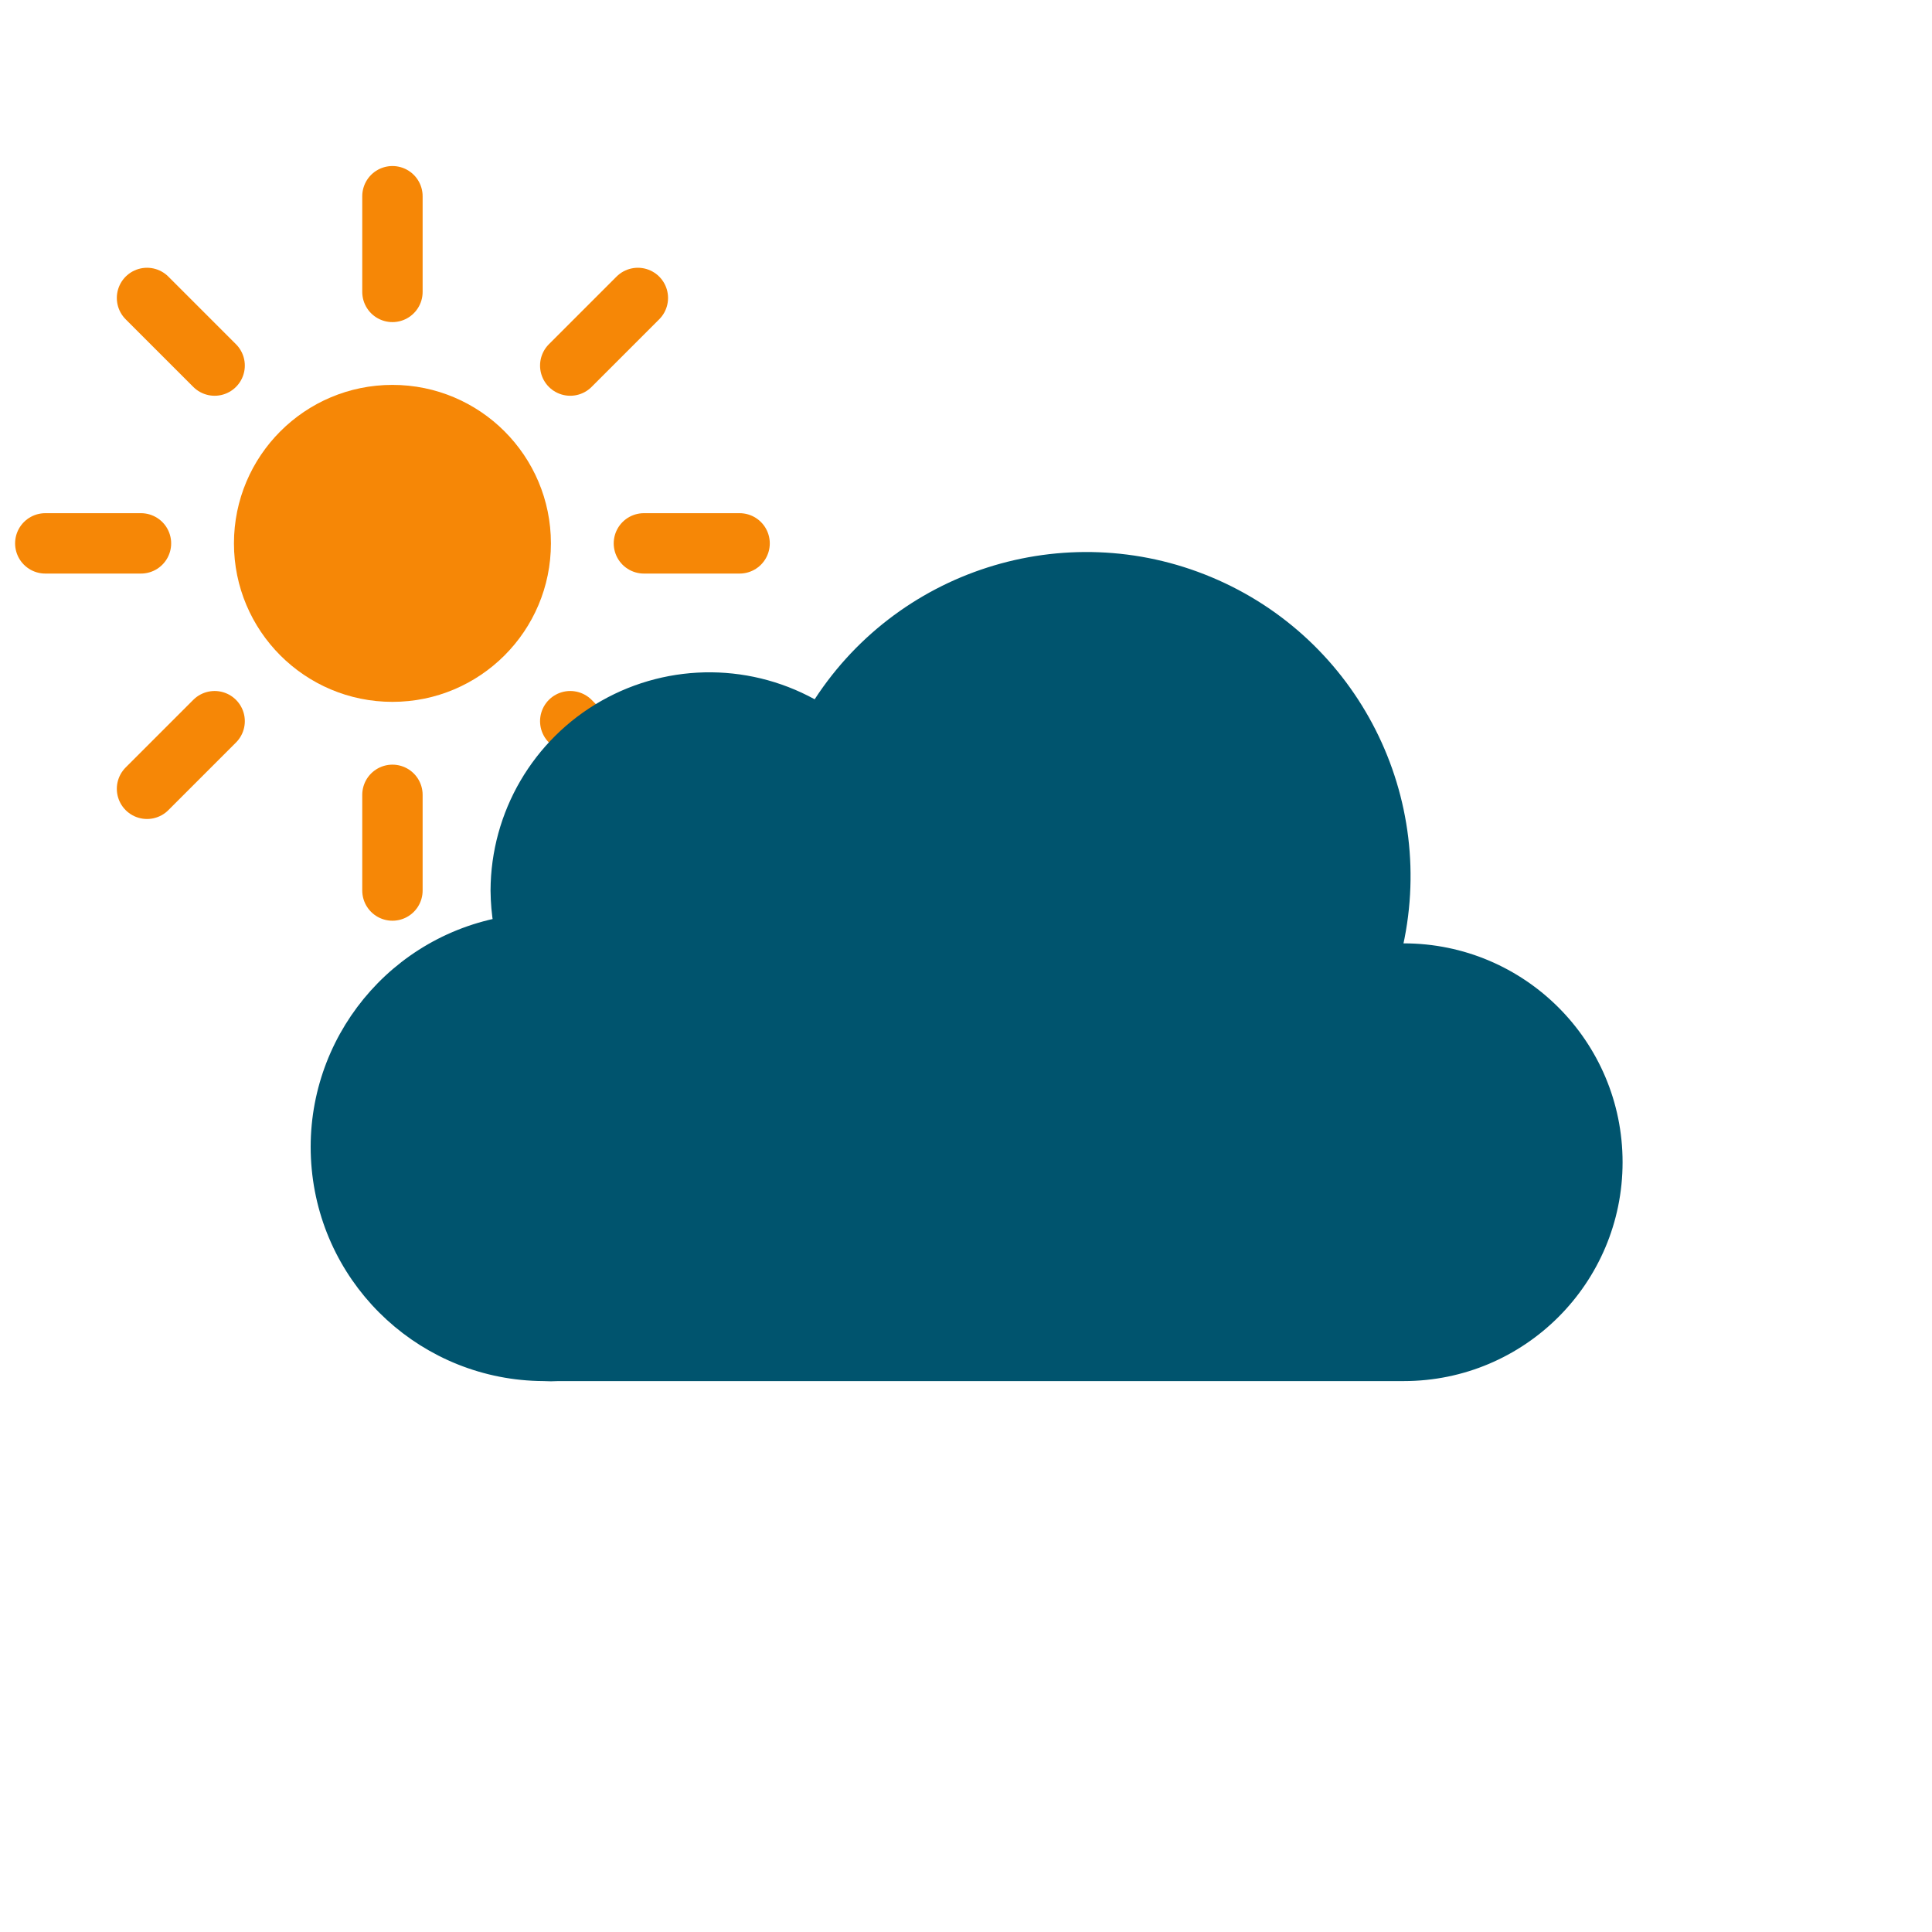
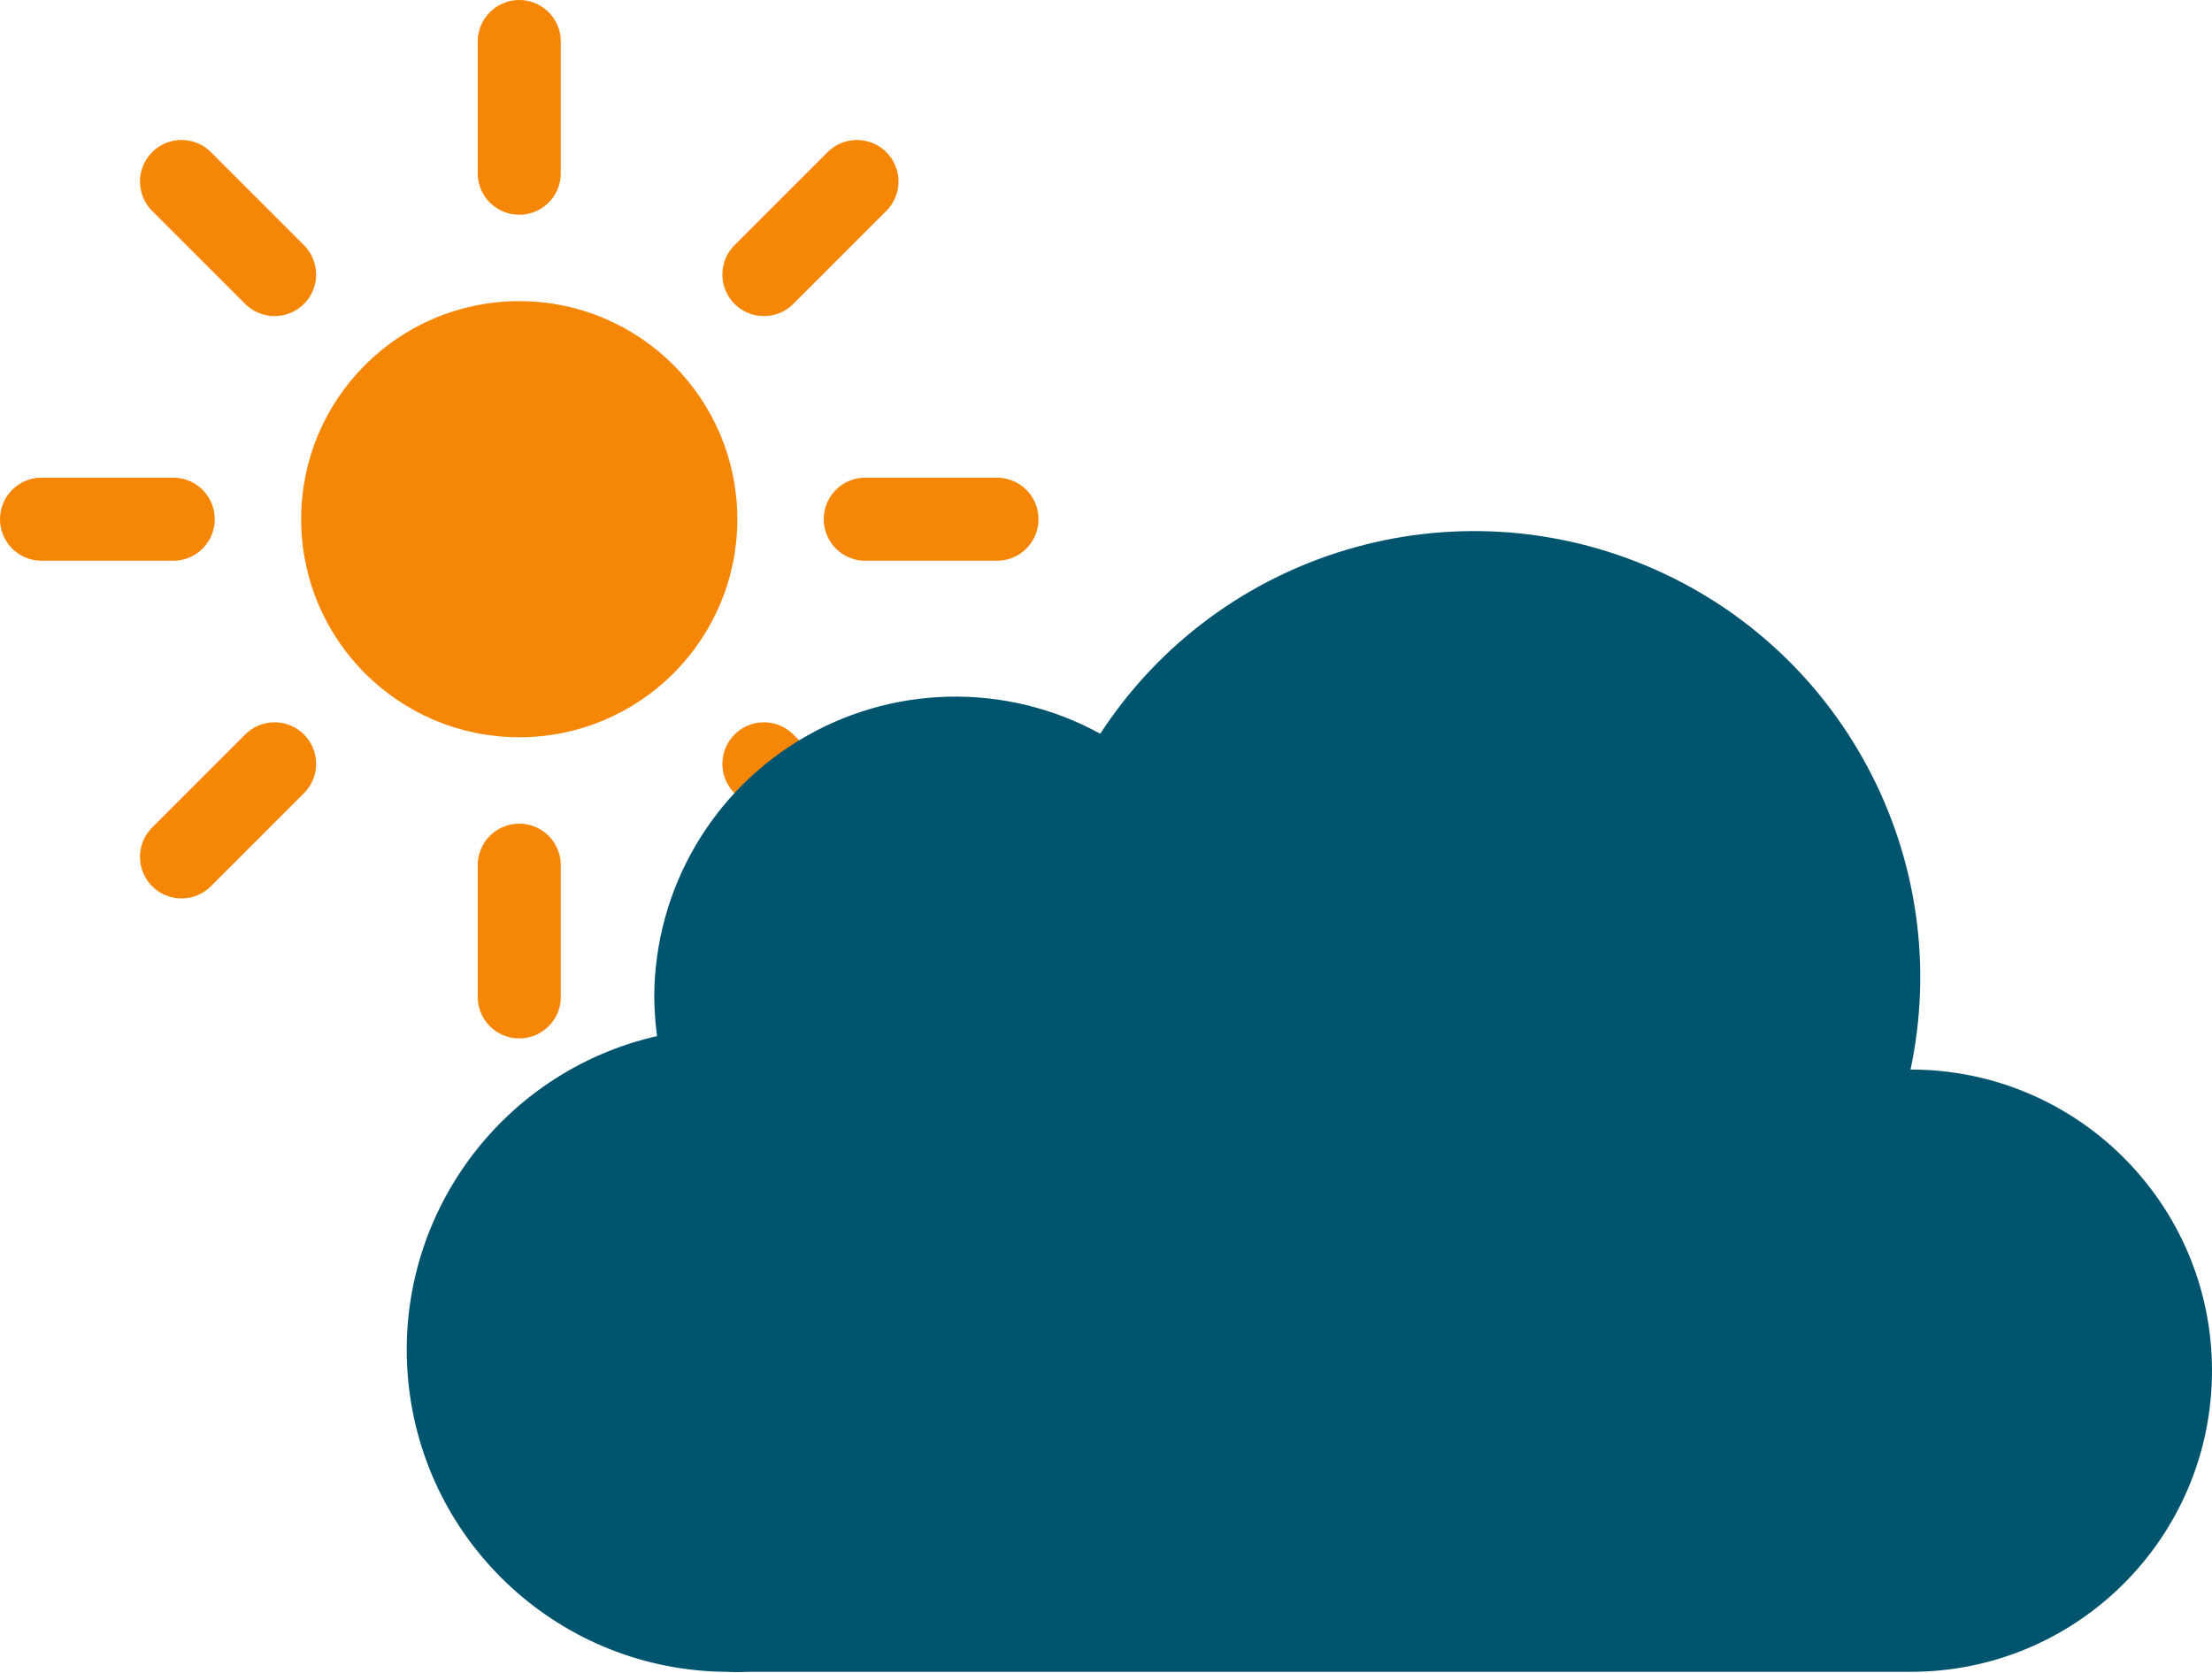
- <svg xmlns="http://www.w3.org/2000/svg" viewBox="0 0 64 64">
+ <svg xmlns="http://www.w3.org/2000/svg" viewBox="0.5 5.5 53.25 40.26">
  <g style="transform: translate(-6px, -6px);">
    <circle cx="19" cy="24" r="5" fill="#f68706" stroke="#f68706" stroke-miterlimit="10" stroke-width=".5" />
    <path stroke="#f68706" stroke-linecap="round" stroke-miterlimit="10" stroke-width="2" d="M19 15.67V12.5m0 23v-3.17m5.89-14.22l2.24-2.24M10.87 32.13l2.24-2.24m0-11.78l-2.24-2.24m16.26 16.26l-2.24-2.24M7.5 24h3.17m19.83 0h-3.17" />
  </g>
  <path fill="#00546e" stroke="#00546e" stroke-miterlimit="10" stroke-width=".5" d="M46.5 31.5h-.32a10.49 10.49 0 00-19.11-8 7 7 0 00-10.57 6 7.21 7.21 0 00.1 1.14A7.5 7.5 0 0018 45.5a4.19 4.19 0 00.5 0v0h28a7 7 0 000-14z" />
</svg>
